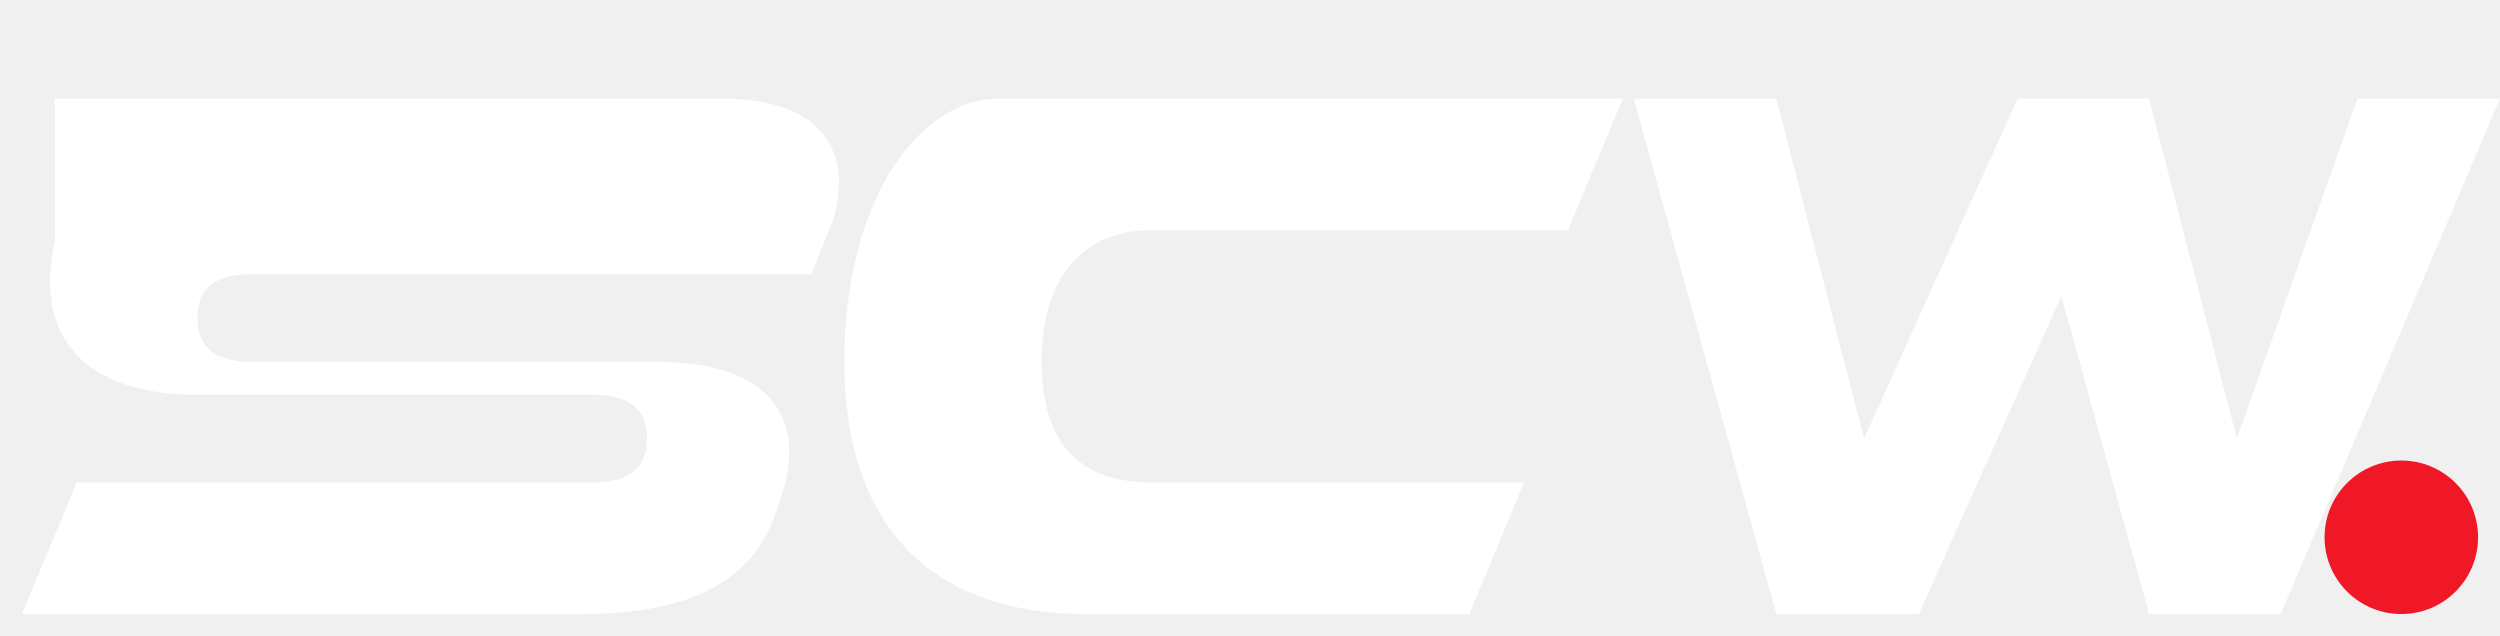
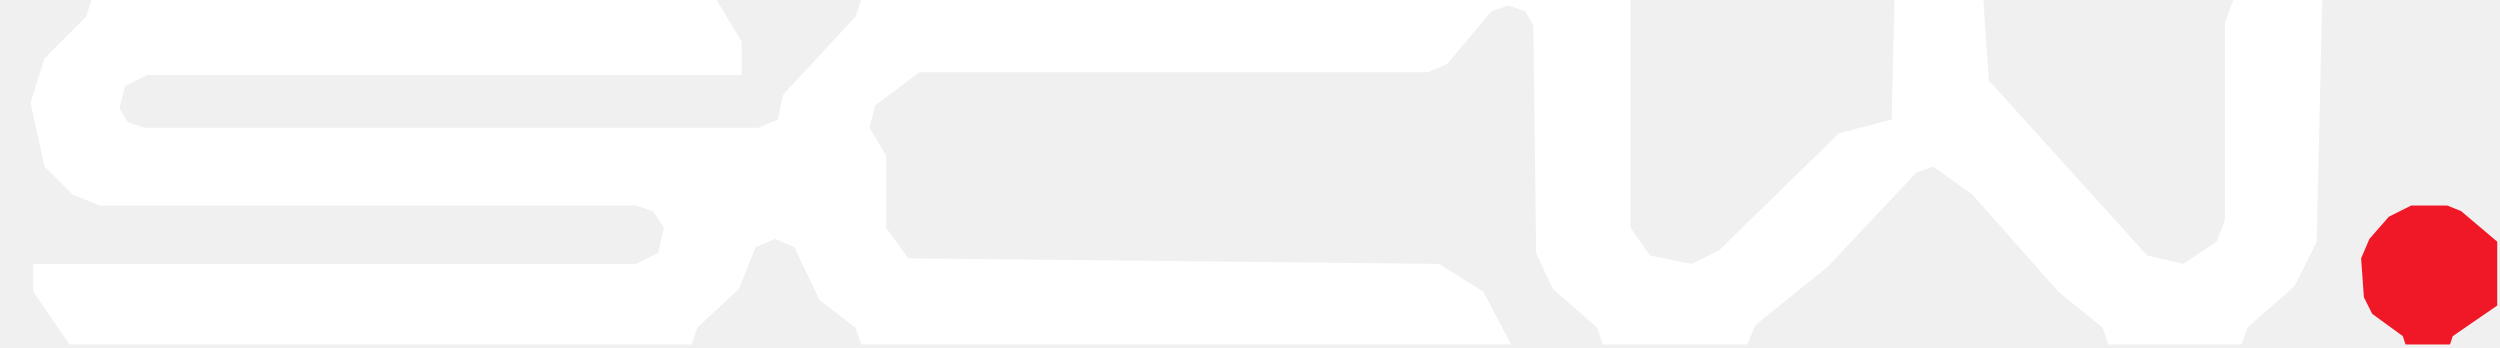
- <svg xmlns="http://www.w3.org/2000/svg" viewBox="0 0 228 58" role="img" aria-labelledby="t">
-   <g fill="#fff">
-     <path d="M5 9h61c8 0 12 4 10 11l-2 5H23c-3 0-5 1-5 4s2 4 5 4h37c10 0 14 5 11 13-2 7-8 10-18 10H2l5-12h47c3 0 5-1 5-4s-2-4-5-4H18C8 36 3 31 5 22L5 9Z" />
-     <path d="M91 9h57l-5 12h-38c-6 0-10 4-10 12s4 11 10 11h34l-5 12H99c-14 0-22-8-22-23S84 9 91 9Z" />
-     <path d="M149 9h13l8 31 14-31h12l8 31 11-31h13l-20 47h-12l-8-29-13 29h-13L149 9Z" />
-   </g>
-   <circle cx="219" cy="49" r="7" fill="#f01827" />
+ <svg xmlns="http://www.w3.org/2000/svg" viewBox="0 0 900 125" role="img" aria-labelledby="scwTitle">
+   <path d="M 11 37 L 16 60 L 26 70 L 36 74 L 229 74 L 235 76 L 239 82 L 237 91 L 229 95 L 12 95 L 12 105 L 25 124 L 249 124 L 251 118 L 266 104 L 272 89 L 279 86 L 286 89 L 295 108 L 308 118 L 310 124 L 544 124 L 534 105 L 518 95 L 327 93 L 319 82 L 319 56 L 313 46 L 315 38 L 331 26 L 514 26 L 521 23 L 537 4 L 543 2 L 549 4 L 552 9 L 553 91 L 559 104 L 575 118 L 577 124 L 629 124 L 632 117 L 658 96 L 690 62 L 696 60 L 710 70 L 741 105 L 757 118 L 759 124 L 807 124 L 809 118 L 826 103 L 834 87 L 836 0 L 804 0 L 801 8 L 801 79 L 798 87 L 786 95 L 773 92 L 716 29 L 714 0 L 682 0 L 681 43 L 662 48 L 619 90 L 609 95 L 594 92 L 587 82 L 587 0 L 310 0 L 308 6 L 282 34 L 280 43 L 273 46 L 52 46 L 46 44 L 43 39 L 45 31 L 53 27 L 267 27 L 267 15 L 258 0 L 33 0 L 31 6 L 16 21 Z" fill="#fff" fill-rule="evenodd" />
+   <path d="M 868 74 L 860 78 L 853 86 L 850 93 L 851 107 L 854 113 L 865 121 L 866 124 L 882 124 L 883 121 L 899 110 L 899 87 L 886 76 L 881 74 Z" fill="#f01827" fill-rule="evenodd" />
</svg>
